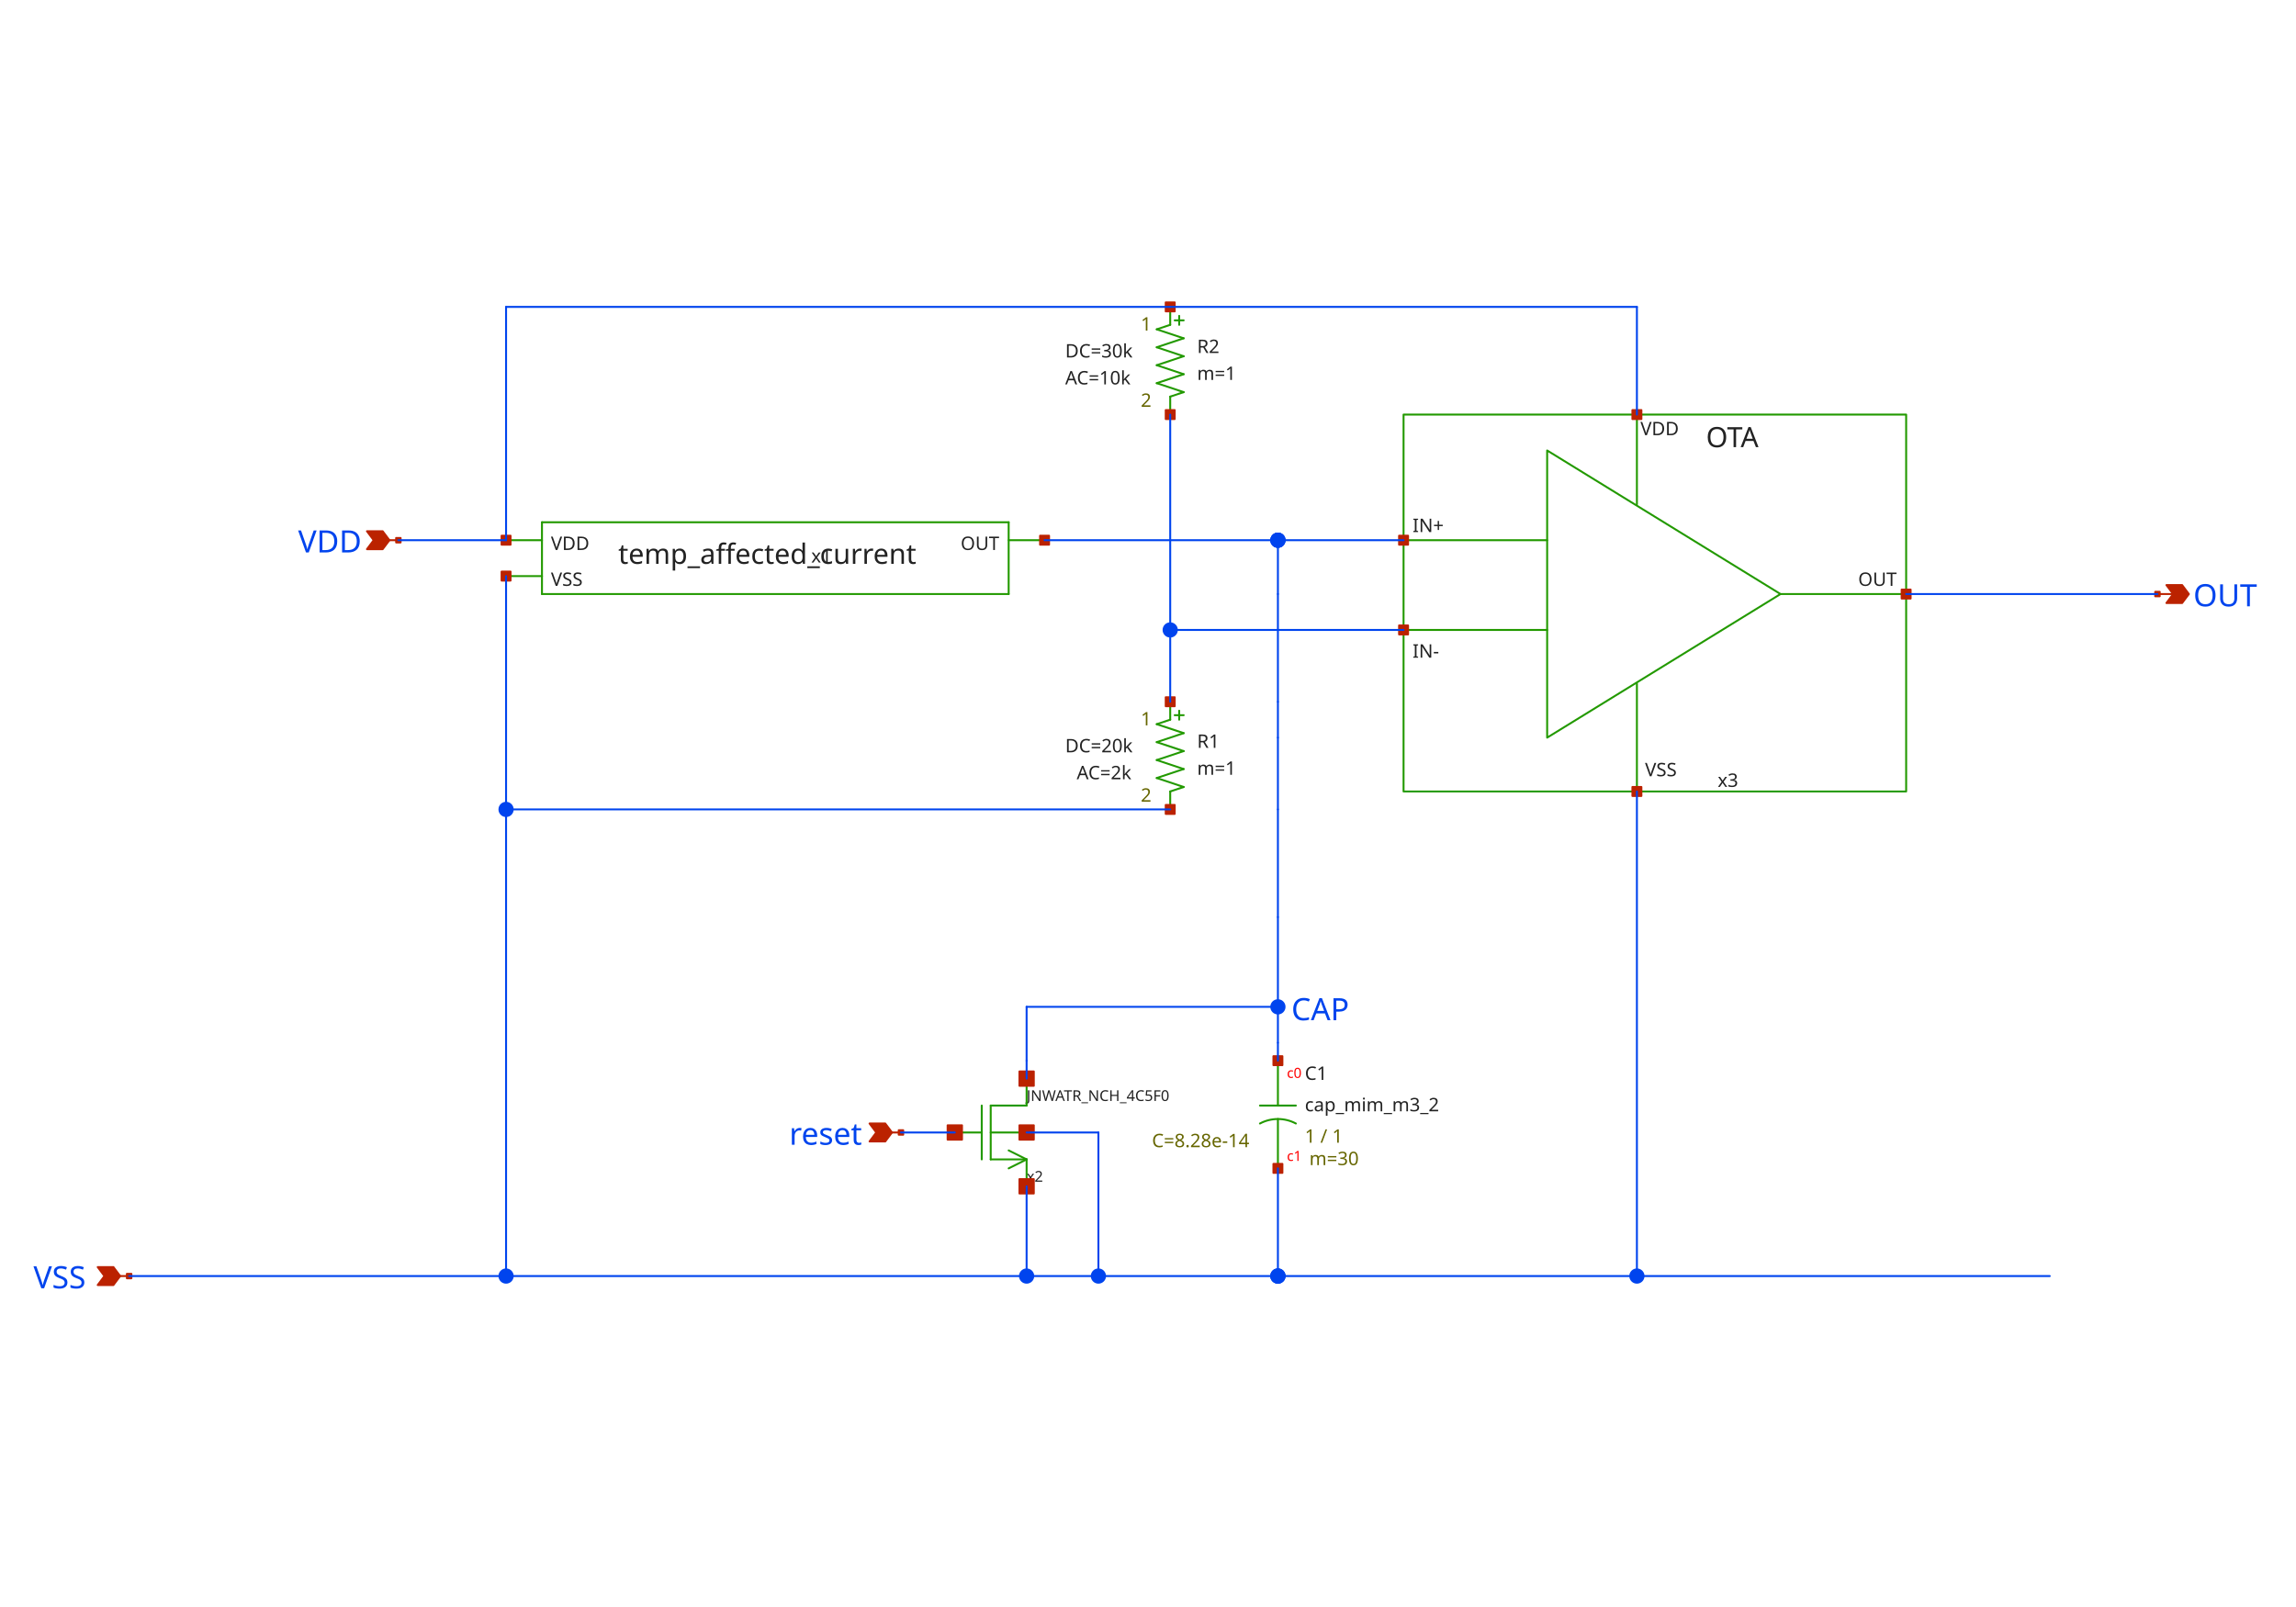
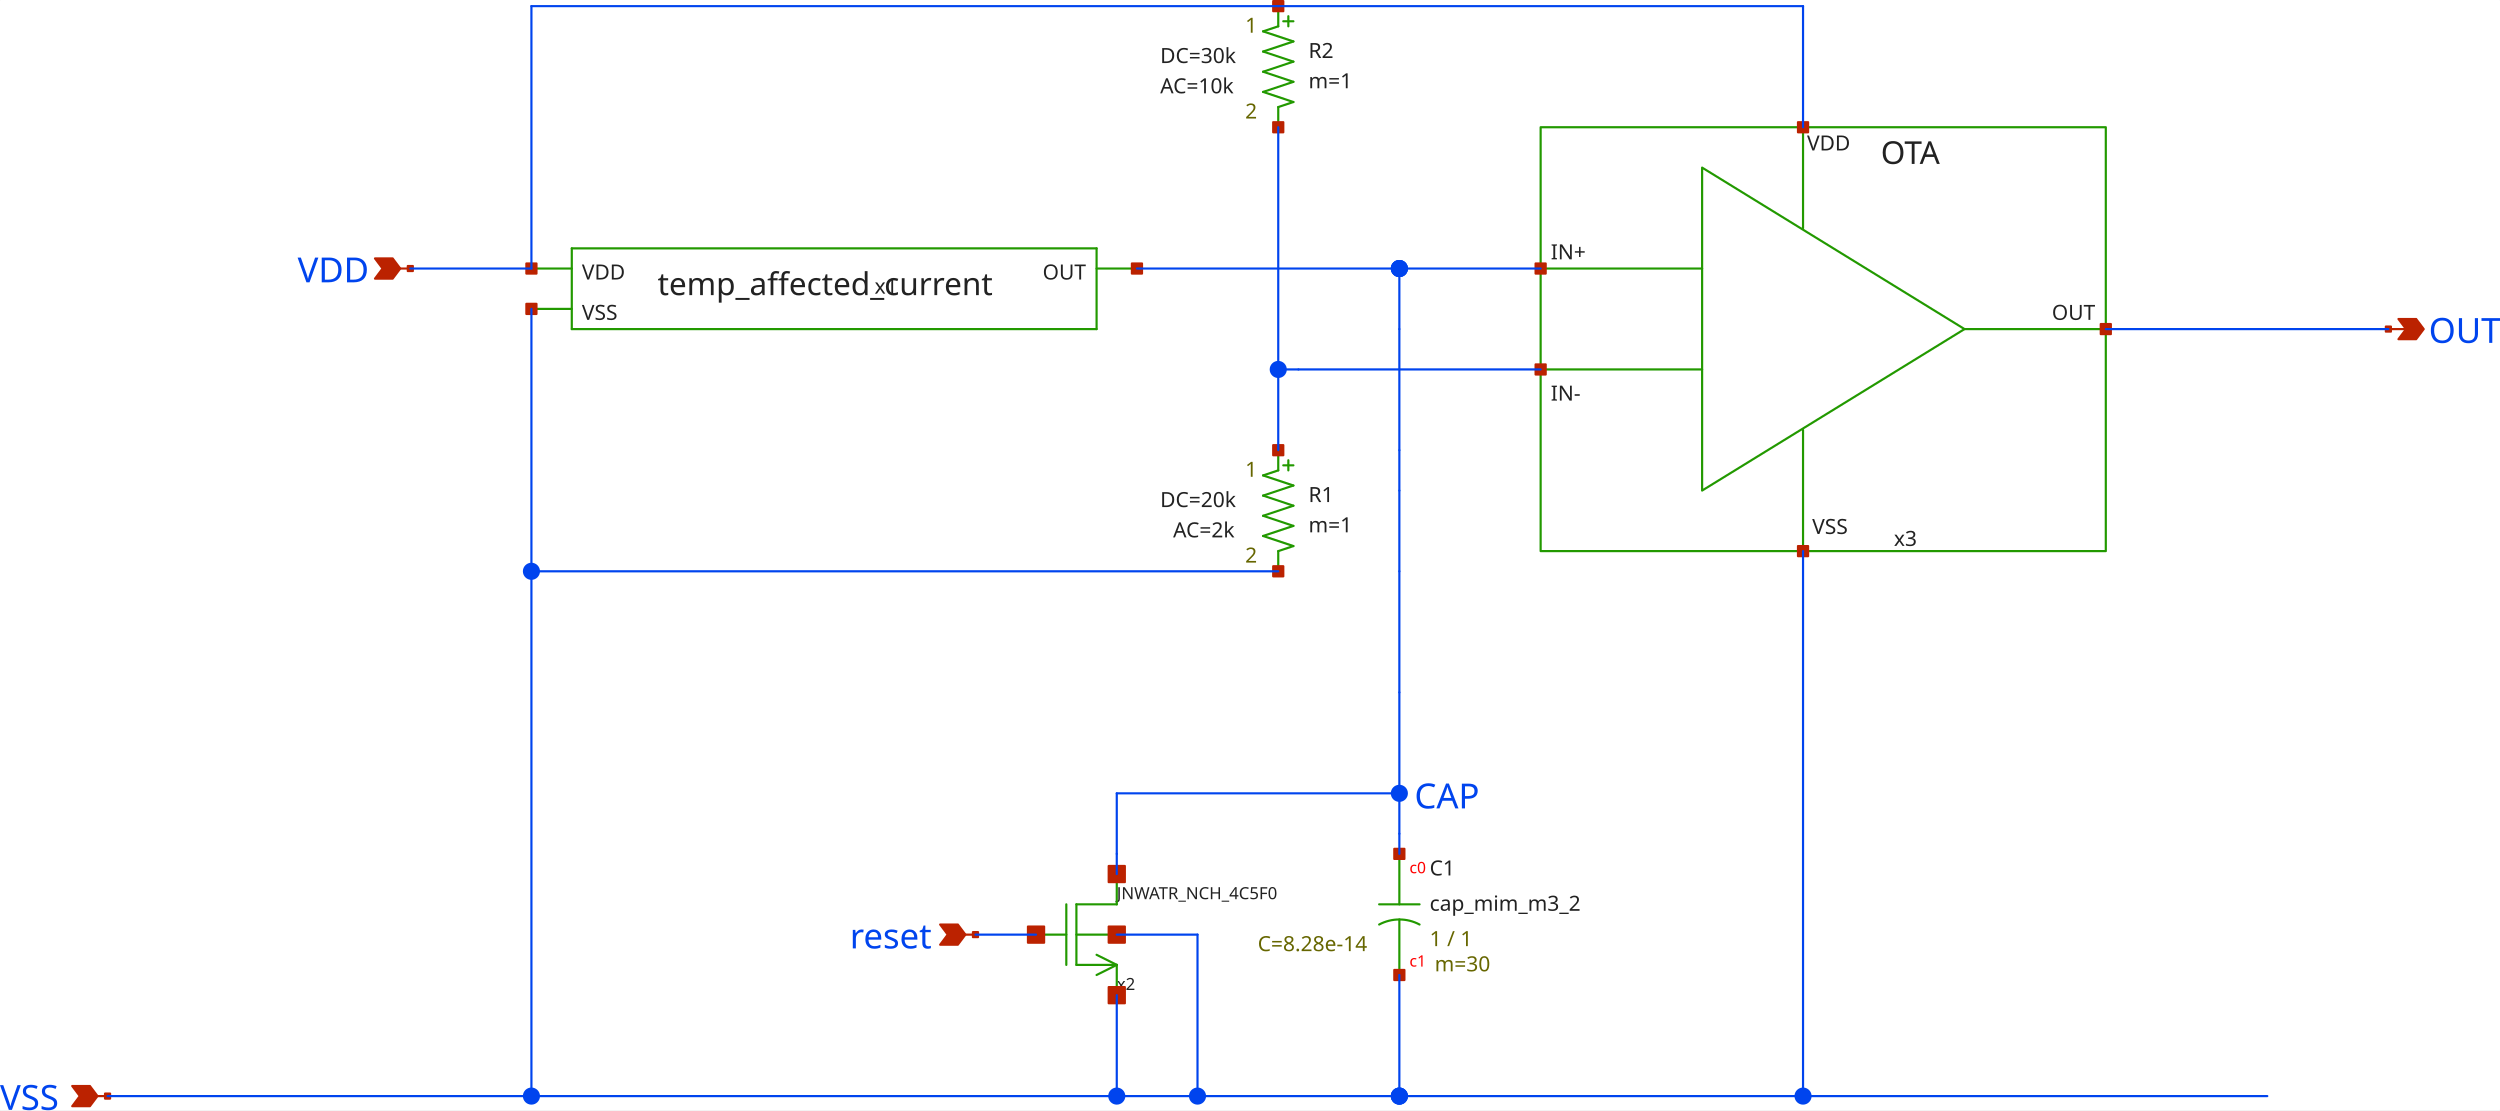
- <svg xmlns="http://www.w3.org/2000/svg" width="1000" height="700" version="1.1">
-   <style type="text/css">
+ <svg xmlns="http://www.w3.org/2000/svg" width="968.307" height="430.015" version="1.1" id="svg340">
+   <defs id="defs344" />
+   <style type="text/css" id="style2">
.l0{
  fill: #ffffff;
  stroke: #ffffff;
  stroke-linecap:round;
  stroke-linejoin:round;
  stroke-width: 0.844;
}
.l1{
  fill: #0044ee;
  stroke: #0044ee;
  stroke-linecap:round;
  stroke-linejoin:round;
  stroke-width: 0.844;
}
.l2{
  fill: #aaaaaa; fill-opacity: 0.2;
  stroke: #aaaaaa;
  stroke-linecap:round;
  stroke-linejoin:round;
  stroke-width: 0.844;
}
.l3{
  fill: #222222; fill-opacity: 0.5;
  stroke: #222222;
  stroke-linecap:round;
  stroke-linejoin:round;
  stroke-width: 0.844;
}
.l4{
  fill: #229900;
  stroke: #229900;
  stroke-linecap:round;
  stroke-linejoin:round;
  stroke-width: 0.844;
}
.l5{
  fill: #bb2200;
  stroke: #bb2200;
  stroke-linecap:round;
  stroke-linejoin:round;
  stroke-width: 0.844;
}
.l6{
  fill: #00ccee; fill-opacity: 0.5;
  stroke: #00ccee;
  stroke-linecap:round;
  stroke-linejoin:round;
  stroke-width: 0.844;
}
.l7{
  fill: #ff0000; fill-opacity: 0.5;
  stroke: #ff0000;
  stroke-linecap:round;
  stroke-linejoin:round;
  stroke-width: 0.844;
}
.l8{
  fill: #888800; fill-opacity: 0.5;
  stroke: #888800;
  stroke-linecap:round;
  stroke-linejoin:round;
  stroke-width: 0.844;
}
.l9{
  fill: #00aaaa; fill-opacity: 0.5;
  stroke: #00aaaa;
  stroke-linecap:round;
  stroke-linejoin:round;
  stroke-width: 0.844;
}
.l10{
  fill: #880088;
  stroke: #880088;
  stroke-linecap:round;
  stroke-linejoin:round;
  stroke-width: 0.844;
}
.l11{
  fill: #00ff00; fill-opacity: 0.5;
  stroke: #00ff00;
  stroke-linecap:round;
  stroke-linejoin:round;
  stroke-width: 0.844;
}
.l12{
  fill: #0000cc; fill-opacity: 0.5;
  stroke: #0000cc;
  stroke-linecap:round;
  stroke-linejoin:round;
  stroke-width: 0.844;
}
.l13{
  fill: #666600; fill-opacity: 0.5;
  stroke: #666600;
  stroke-linecap:round;
  stroke-linejoin:round;
  stroke-width: 0.844;
}
.l14{
  fill: #557755; fill-opacity: 0.2;
  stroke: #557755;
  stroke-linecap:round;
  stroke-linejoin:round;
  stroke-width: 0.844;
}
.l15{
  fill: #aa2222; fill-opacity: 0.5;
  stroke: #aa2222;
  stroke-linecap:round;
  stroke-linejoin:round;
  stroke-width: 0.844;
}
.l16{
  fill: #7ccc40; fill-opacity: 0.5;
  stroke: #7ccc40;
  stroke-linecap:round;
  stroke-linejoin:round;
  stroke-width: 0.844;
}
.l17{
  fill: #00ffcc; fill-opacity: 0.2;
  stroke: #00ffcc;
  stroke-linecap:round;
  stroke-linejoin:round;
  stroke-width: 0.844;
}
.l18{
  fill: #ce0097; fill-opacity: 0.5;
  stroke: #ce0097;
  stroke-linecap:round;
  stroke-linejoin:round;
  stroke-width: 0.844;
}
.l19{
  fill: #d2d46b; fill-opacity: 0.2;
  stroke: #d2d46b;
  stroke-linecap:round;
  stroke-linejoin:round;
  stroke-width: 0.844;
}
.l20{
  fill: #ef6158; fill-opacity: 0.2;
  stroke: #ef6158;
  stroke-linecap:round;
  stroke-linejoin:round;
  stroke-width: 0.844;
}
.l21{
  fill: #fdb200; fill-opacity: 0.2;
  stroke: #fdb200;
  stroke-linecap:round;
  stroke-linejoin:round;
  stroke-width: 0.844;
}
text {font-family: Sans-Serif;}
</style>
-   <rect class="l0" x="0" y="0" width="1000" height="700" />
-   <text fill="#0044ee" xml:space="preserve" font-size="13.415" transform="translate(129.848, 240.65)">VDD</text>
-   <text fill="#0044ee" xml:space="preserve" font-size="13.415" transform="translate(14.5807, 561.182)">VSS</text>
-   <text fill="#0044ee" xml:space="preserve" font-size="13.415" transform="translate(562.445, 444.403)">CAP</text>
-   <text fill="#0044ee" xml:space="preserve" font-size="13.415" transform="translate(343.748, 498.639)">reset</text>
-   <text fill="#0044ee" xml:space="preserve" font-size="13.415" transform="translate(955.292, 264.104)">OUT</text>
-   <text fill="#ff0000" xml:space="preserve" font-size="6.098" transform="translate(560.491, 469.519)">c0</text>
-   <text fill="#ff0000" xml:space="preserve" font-size="6.098" transform="translate(560.491, 505.676)">c1</text>
-   <text fill="#666600" xml:space="preserve" font-size="8.131" transform="translate(570.263, 507.522)">m=30</text>
-   <text fill="#222222" xml:space="preserve" font-size="8.131" transform="translate(568.308, 470.387)">C1</text>
-   <text fill="#666600" xml:space="preserve" font-size="8.131" transform="translate(568.308, 497.75)">1 / 1</text>
-   <text fill="#222222" xml:space="preserve" font-size="8.131" transform="translate(568.308, 484.068)">cap_mim_m3_2</text>
-   <text fill="#666600" xml:space="preserve" font-size="8.131" transform="translate(501.718, 499.704)">C=8.28e-14</text>
-   <text fill="#222222" xml:space="preserve" font-size="12.196" transform="translate(269.276, 245.602)">temp_affected_current</text>
-   <text fill="#222222" xml:space="preserve" font-size="8.131" transform="translate(353.318, 245.038)">x1</text>
-   <text fill="#222222" xml:space="preserve" font-size="8.131" transform="translate(239.959, 239.565)">VDD</text>
-   <text fill="#222222" xml:space="preserve" font-size="8.131" transform="translate(418.405, 239.565)">OUT</text>
-   <text fill="#222222" xml:space="preserve" font-size="8.131" transform="translate(239.959, 255.201)">VSS</text>
-   <text fill="#222222" xml:space="preserve" font-size="12.196" transform="translate(743.037, 194.786)">OTA</text>
-   <text fill="#222222" xml:space="preserve" font-size="8.131" transform="translate(748.119, 342.761)">x3</text>
-   <text fill="#222222" xml:space="preserve" font-size="8.131" transform="translate(714.483, 189.586)">VDD</text>
-   <text fill="#222222" xml:space="preserve" font-size="8.131" transform="translate(615.216, 231.747)">IN+</text>
-   <text fill="#222222" xml:space="preserve" font-size="8.131" transform="translate(615.216, 286.472)">IN-</text>
-   <text fill="#222222" xml:space="preserve" font-size="8.131" transform="translate(809.298, 255.201)">OUT</text>
-   <text fill="#222222" xml:space="preserve" font-size="8.131" transform="translate(716.483, 338.126)">VSS</text>
-   <text fill="#222222" xml:space="preserve" font-size="8.131" transform="translate(521.401, 153.764)">R2</text>
-   <text fill="#222222" xml:space="preserve" font-size="8.131" transform="translate(463.948, 167.445)">AC=10k</text>
-   <text fill="#666600" xml:space="preserve" font-size="8.131" transform="translate(496.857, 143.992)">1</text>
-   <text fill="#666600" xml:space="preserve" font-size="8.131" transform="translate(496.857, 177.218)">2</text>
-   <text fill="#222222" xml:space="preserve" font-size="8.131" transform="translate(521.401, 165.491)">m=1</text>
-   <text fill="#222222" xml:space="preserve" font-size="8.131" transform="translate(463.948, 155.719)">DC=30k</text>
-   <text fill="#222222" xml:space="preserve" font-size="8.131" transform="translate(521.401, 325.757)">R1</text>
-   <text fill="#222222" xml:space="preserve" font-size="8.131" transform="translate(468.948, 339.438)">AC=2k</text>
-   <text fill="#666600" xml:space="preserve" font-size="8.131" transform="translate(496.857, 315.985)">1</text>
-   <text fill="#666600" xml:space="preserve" font-size="8.131" transform="translate(496.857, 349.21)">2</text>
-   <text fill="#222222" xml:space="preserve" font-size="8.131" transform="translate(521.401, 337.484)">m=1</text>
-   <text fill="#222222" xml:space="preserve" font-size="8.131" transform="translate(463.948, 327.711)">DC=20k</text>
-   <text fill="#222222" xml:space="preserve" font-size="6.504" transform="translate(447.132, 479.569)">JNWATR_NCH_4C5F0</text>
-   <text fill="#222222" xml:space="preserve" font-size="6.504" transform="translate(447.132, 514.749)">x2</text>
-   <path class="l4" d="M556.582 487.435L556.582 508.934" />
-   <path class="l4" d="M556.582 462.027L556.582 481.572" />
-   <path class="l4" d="M548.764 481.572L564.4 481.572" />
-   <path class="l4" style="fill:none;" d="M564.4 489.39 A16.613 16.613 0 0 0 548.764 489.39" />
-   <path class="l4" d="M236.05 227.492L439.314 227.492" />
-   <path class="l4" d="M236.05 258.763L439.314 258.763" />
-   <path class="l4" d="M236.05 227.492L236.05 258.763" />
-   <path class="l4" d="M439.314 227.492L439.314 258.763" />
-   <path class="l4" d="M220.414 235.31L236.05 235.31" />
-   <path class="l4" d="M439.314 235.31L454.95 235.31" />
-   <path class="l4" d="M220.414 250.945L236.05 250.945" />
-   <path class="l4" d="M712.939 180.585L712.939 219.674" />
-   <path class="l4" d="M712.939 297.852L712.939 344.76" />
-   <path class="l4" d="M775.482 258.763L830.207 258.763" />
-   <path class="l4" d="M611.307 235.31L673.849 235.31" />
-   <path class="l4" d="M611.307 274.399L673.849 274.399" />
-   <path class="l4" style="fill:none;" d="M673.849 196.22L673.849 321.306L775.482 258.763L673.849 196.22" />
-   <path class="l4" style="fill:none;" d="M642.578 180.585L830.207 180.585L830.207 344.76L611.307 344.76L611.307 180.585L642.578 180.585" />
-   <path class="l4" d="M509.675 172.767L509.675 180.585" />
-   <path class="l4" d="M509.675 172.767L515.538 170.812" />
-   <path class="l4" d="M503.811 166.903L515.538 170.812" />
-   <path class="l4" d="M503.811 166.903L515.538 162.995" />
-   <path class="l4" d="M503.811 159.086L515.538 162.995" />
-   <path class="l4" d="M503.811 159.086L515.538 155.177" />
-   <path class="l4" d="M503.811 151.268L515.538 155.177" />
-   <path class="l4" d="M503.811 151.268L515.538 147.359" />
-   <path class="l4" d="M503.811 143.45L515.538 147.359" />
-   <path class="l4" d="M503.811 143.45L509.675 141.495" />
-   <path class="l4" d="M509.675 133.678L509.675 141.495" />
-   <path class="l4" d="M511.629 139.541L515.538 139.541" />
-   <path class="l4" d="M513.584 137.587L513.584 141.495" />
-   <path class="l4" d="M509.675 344.76L509.675 352.577" />
-   <path class="l4" d="M509.675 344.76L515.538 342.805" />
-   <path class="l4" d="M503.811 338.896L515.538 342.805" />
-   <path class="l4" d="M503.811 338.896L515.538 334.987" />
-   <path class="l4" d="M503.811 331.078L515.538 334.987" />
-   <path class="l4" d="M503.811 331.078L515.538 327.169" />
-   <path class="l4" d="M503.811 323.261L515.538 327.169" />
-   <path class="l4" d="M503.811 323.261L515.538 319.352" />
-   <path class="l4" d="M503.811 315.443L515.538 319.352" />
-   <path class="l4" d="M503.811 315.443L509.675 313.488" />
-   <path class="l4" d="M509.675 305.67L509.675 313.488" />
-   <path class="l4" d="M511.629 311.534L515.538 311.534" />
-   <path class="l4" d="M513.584 309.579L513.584 313.488" />
-   <path class="l4" d="M439.314 501.117L447.132 505.026" />
-   <path class="l4" d="M439.314 508.934L447.132 505.026" />
-   <path class="l4" d="M431.496 481.572L447.132 481.572" />
-   <path class="l4" d="M447.132 469.845L447.132 481.572" />
-   <path class="l4" d="M431.496 505.026L447.132 505.026" />
-   <path class="l4" d="M447.132 505.026L447.132 516.752" />
-   <path class="l4" d="M431.496 493.299L447.132 493.299" />
-   <path class="l4" d="M431.496 481.572L431.496 505.026" />
-   <path class="l4" d="M427.587 481.572L427.587 505.026" />
-   <path class="l4" d="M415.86 493.299L427.587 493.299" />
-   <path class="l5" d="M169.598 235.31L173.507 235.31" />
-   <path class="l5" d="M169.598 235.31L166.666 231.401L159.826 231.401L162.757 235.31L159.826 239.219L166.666 239.219L169.598 235.31" />
-   <path class="l5" d="M172.53 234.332L174.484 234.332L174.484 236.287L172.53 236.287L172.53 234.332z" />
-   <path class="l5" d="M52.33 555.842L56.239 555.842" />
-   <path class="l5" d="M52.33 555.842L49.398 551.933L42.558 551.933L45.49 555.842L42.558 559.751L49.398 559.751L52.33 555.842" />
-   <path class="l5" d="M55.262 554.864L57.216 554.864L57.216 556.819L55.262 556.819L55.262 554.864z" />
-   <path class="l5" d="M555.604 437.597L557.559 437.597L557.559 439.551L555.604 439.551L555.604 437.597z" />
-   <path class="l5" d="M388.498 493.299L392.407 493.299" />
-   <path class="l5" d="M388.498 493.299L385.566 489.39L378.726 489.39L381.657 493.299L378.726 497.208L385.566 497.208L388.498 493.299" />
-   <path class="l5" d="M391.43 492.322L393.384 492.322L393.384 494.276L391.43 494.276L391.43 492.322z" />
-   <path class="l5" d="M554.627 460.073L558.536 460.073L558.536 463.982L554.627 463.982L554.627 460.073z" />
-   <path class="l5" d="M554.627 506.98L558.536 506.98L558.536 510.889L554.627 510.889L554.627 506.98z" />
-   <path class="l5" d="M218.46 233.355L222.369 233.355L222.369 237.264L218.46 237.264L218.46 233.355z" />
-   <path class="l5" d="M452.995 233.355L456.904 233.355L456.904 237.264L452.995 237.264L452.995 233.355z" />
-   <path class="l5" d="M218.46 248.991L222.369 248.991L222.369 252.9L218.46 252.9L218.46 248.991z" />
-   <path class="l5" d="M710.984 178.63L714.893 178.63L714.893 182.539L710.984 182.539L710.984 178.63z" />
-   <path class="l5" d="M609.352 233.355L613.261 233.355L613.261 237.264L609.352 237.264L609.352 233.355z" />
-   <path class="l5" d="M609.352 272.444L613.261 272.444L613.261 276.353L609.352 276.353L609.352 272.444z" />
-   <path class="l5" d="M828.252 256.809L832.161 256.809L832.161 260.718L828.252 260.718L828.252 256.809z" />
-   <path class="l5" d="M710.984 342.805L714.893 342.805L714.893 346.714L710.984 346.714L710.984 342.805z" />
-   <path class="l5" d="M507.72 131.723L511.629 131.723L511.629 135.632L507.72 135.632L507.72 131.723z" />
-   <path class="l5" d="M507.72 178.63L511.629 178.63L511.629 182.539L507.72 182.539L507.72 178.63z" />
-   <path class="l5" d="M507.72 303.716L511.629 303.716L511.629 307.625L507.72 307.625L507.72 303.716z" />
-   <path class="l5" d="M507.72 350.623L511.629 350.623L511.629 354.532L507.72 354.532L507.72 350.623z" />
-   <path class="l5" d="M444.005 466.718L450.259 466.718L450.259 472.972L444.005 472.972L444.005 466.718z" />
-   <path class="l5" d="M412.733 490.172L418.988 490.172L418.988 496.426L412.733 496.426L412.733 490.172z" />
-   <path class="l5" d="M444.005 513.625L450.259 513.625L450.259 519.879L444.005 519.879L444.005 513.625z" />
-   <path class="l5" d="M444.005 490.172L450.259 490.172L450.259 496.426L444.005 496.426L444.005 490.172z" />
-   <path class="l5" d="M939.656 258.763L946.497 258.763" />
-   <path class="l5" d="M953.338 258.763L950.406 254.854L943.565 254.854L946.497 258.763L943.565 262.672L950.406 262.672L953.338 258.763" />
-   <path class="l5" d="M938.679 257.786L940.634 257.786L940.634 259.74L938.679 259.74L938.679 257.786z" />
-   <path class="l1" d="M56.239 555.842L556.582 555.842" />
-   <path class="l1" d="M454.95 235.31L556.582 235.31" />
-   <path class="l1" d="M556.582 235.31L556.582 258.763" />
-   <path class="l1" d="M556.582 321.306L556.582 352.577" />
-   <path class="l1" d="M556.582 305.67L556.582 321.306" />
-   <path class="l1" d="M556.582 399.485L556.582 454.21" />
-   <path class="l1" d="M447.132 462.027L447.132 469.845" />
-   <path class="l1" d="M556.582 555.842L892.749 555.842" />
-   <path class="l1" d="M447.132 516.752L447.132 555.842" />
-   <path class="l1" d="M447.132 493.299L478.403 493.299" />
-   <path class="l1" d="M392.407 493.299L415.86 493.299" />
-   <path class="l1" d="M447.132 438.574L447.132 462.027" />
-   <path class="l1" d="M447.132 438.574L556.582 438.574" />
-   <path class="l1" d="M478.403 493.299L478.403 555.842" />
-   <path class="l1" d="M556.582 454.21L556.582 462.027" />
-   <path class="l1" d="M556.582 508.934L556.582 555.842" />
-   <path class="l1" d="M220.414 250.945L220.414 555.842" />
-   <path class="l1" d="M173.507 235.31L220.414 235.31" />
-   <path class="l1" d="M556.582 258.763L556.582 305.67" />
-   <path class="l1" d="M556.582 235.31L611.307 235.31" />
-   <path class="l1" d="M517.492 274.399L611.307 274.399" />
-   <path class="l1" d="M509.675 180.585L509.675 305.67" />
-   <path class="l1" d="M509.675 274.399L517.492 274.399" />
-   <path class="l1" d="M220.414 352.577L509.675 352.577" />
-   <path class="l1" d="M220.414 133.678L509.675 133.678" />
-   <path class="l1" d="M220.414 133.678L220.414 235.31" />
-   <path class="l1" d="M712.939 133.678L712.939 180.585" />
-   <path class="l1" d="M509.675 133.678L712.939 133.678" />
-   <path class="l1" d="M712.939 344.76L712.939 555.842" />
-   <path class="l1" d="M830.207 258.763L939.656 258.763" />
-   <path class="l1" d="M556.582 352.577L556.582 399.485" />
-   <circle class="l1" cx="556.582" cy="555.842" r="2.893" />
-   <circle class="l1" cx="220.414" cy="352.577" r="2.893" />
-   <circle class="l1" cx="220.414" cy="555.842" r="2.893" />
-   <circle class="l1" cx="556.582" cy="235.31" r="2.893" />
-   <circle class="l1" cx="556.582" cy="235.31" r="2.893" />
-   <circle class="l1" cx="556.582" cy="235.31" r="2.893" />
-   <circle class="l1" cx="712.939" cy="555.842" r="2.893" />
-   <circle class="l1" cx="509.675" cy="274.399" r="2.893" />
-   <circle class="l1" cx="556.582" cy="555.842" r="2.893" />
-   <circle class="l1" cx="478.403" cy="555.842" r="2.893" />
-   <circle class="l1" cx="556.582" cy="438.574" r="2.893" />
-   <circle class="l1" cx="447.132" cy="555.842" r="2.893" />
-   <circle class="l1" cx="556.582" cy="555.842" r="2.893" />
+   <rect class="l0" x="0.422" y="0.422" width="967.462" height="429.171" id="rect4" />
+   <text fill="#0044ee" xml:space="preserve" font-size="13.415px" id="text6" x="115.267" y="109.349">VDD</text>
+   <text fill="#0044ee" xml:space="preserve" font-size="13.415px" id="text8" x="0" y="429.881">VSS</text>
+   <text fill="#0044ee" xml:space="preserve" font-size="13.415px" id="text10" x="547.864" y="313.102">CAP</text>
+   <text fill="#0044ee" xml:space="preserve" font-size="13.415px" id="text12" x="329.167" y="367.338">reset</text>
+   <text fill="#0044ee" xml:space="preserve" font-size="13.415px" id="text14" x="940.711" y="132.803">OUT</text>
+   <text fill="#ff0000" xml:space="preserve" font-size="6.098px" id="text16" x="545.91" y="338.218">c0</text>
+   <text fill="#ff0000" xml:space="preserve" font-size="6.098px" id="text18" x="545.91" y="374.375">c1</text>
+   <text fill="#666600" xml:space="preserve" font-size="8.131px" id="text20" x="555.682" y="376.221">m=30</text>
+   <text fill="#222222" xml:space="preserve" font-size="8.131px" id="text22" x="553.727" y="339.086">C1</text>
+   <text fill="#666600" xml:space="preserve" font-size="8.131px" id="text24" x="553.727" y="366.449">1 / 1</text>
+   <text fill="#222222" xml:space="preserve" font-size="8.131px" id="text26" x="553.727" y="352.767">cap_mim_m3_2</text>
+   <text fill="#666600" xml:space="preserve" font-size="8.131px" id="text28" x="487.137" y="368.403">C=8.28e-14</text>
+   <text fill="#222222" xml:space="preserve" font-size="12.196px" id="text30" x="254.695" y="114.301">temp_affected_current</text>
+   <text fill="#222222" xml:space="preserve" font-size="8.131px" id="text32" x="338.737" y="113.737">x1</text>
+   <text fill="#222222" xml:space="preserve" font-size="8.131px" id="text34" x="225.378" y="108.264">VDD</text>
+   <text fill="#222222" xml:space="preserve" font-size="8.131px" id="text36" x="403.824" y="108.264">OUT</text>
+   <text fill="#222222" xml:space="preserve" font-size="8.131px" id="text38" x="225.378" y="123.9">VSS</text>
+   <text fill="#222222" xml:space="preserve" font-size="12.196px" id="text40" x="728.456" y="63.485">OTA</text>
+   <text fill="#222222" xml:space="preserve" font-size="8.131px" id="text42" x="733.538" y="211.46">x3</text>
+   <text fill="#222222" xml:space="preserve" font-size="8.131px" id="text44" x="699.902" y="58.285">VDD</text>
+   <text fill="#222222" xml:space="preserve" font-size="8.131px" id="text46" x="600.635" y="100.446">IN+</text>
+   <text fill="#222222" xml:space="preserve" font-size="8.131px" id="text48" x="600.635" y="155.171">IN-</text>
+   <text fill="#222222" xml:space="preserve" font-size="8.131px" id="text50" x="794.717" y="123.9">OUT</text>
+   <text fill="#222222" xml:space="preserve" font-size="8.131px" id="text52" x="701.902" y="206.825">VSS</text>
+   <text fill="#222222" xml:space="preserve" font-size="8.131px" id="text54" x="506.82" y="22.463">R2</text>
+   <text fill="#222222" xml:space="preserve" font-size="8.131px" id="text56" x="449.367" y="36.144">AC=10k</text>
+   <text fill="#666600" xml:space="preserve" font-size="8.131px" id="text58" x="482.276" y="12.691">1</text>
+   <text fill="#666600" xml:space="preserve" font-size="8.131px" id="text60" x="482.276" y="45.917">2</text>
+   <text fill="#222222" xml:space="preserve" font-size="8.131px" id="text62" x="506.82" y="34.19">m=1</text>
+   <text fill="#222222" xml:space="preserve" font-size="8.131px" id="text64" x="449.367" y="24.418">DC=30k</text>
+   <text fill="#222222" xml:space="preserve" font-size="8.131px" id="text66" x="506.82" y="194.456">R1</text>
+   <text fill="#222222" xml:space="preserve" font-size="8.131px" id="text68" x="454.367" y="208.137">AC=2k</text>
+   <text fill="#666600" xml:space="preserve" font-size="8.131px" id="text70" x="482.276" y="184.684">1</text>
+   <text fill="#666600" xml:space="preserve" font-size="8.131px" id="text72" x="482.276" y="217.909">2</text>
+   <text fill="#222222" xml:space="preserve" font-size="8.131px" id="text74" x="506.82" y="206.183">m=1</text>
+   <text fill="#222222" xml:space="preserve" font-size="8.131px" id="text76" x="449.367" y="196.41">DC=20k</text>
+   <text fill="#222222" xml:space="preserve" font-size="6.504px" id="text78" x="432.551" y="348.268">JNWATR_NCH_4C5F0</text>
+   <text fill="#222222" xml:space="preserve" font-size="6.504px" id="text80" x="432.551" y="383.448">x2</text>
+   <path class="l4" d="m 542.001,356.134 v 21.499" id="path82" />
+   <path class="l4" d="m 542.001,330.726 v 19.545" id="path84" />
+   <path class="l4" d="m 534.183,350.271 h 15.636" id="path86" />
+   <path class="l4" style="fill:none" d="m 549.819,358.089 a 16.613,16.613 0 0 0 -15.636,0" id="path88" />
+   <path class="l4" d="m 221.469,96.191 h 203.264" id="path90" />
+   <path class="l4" d="m 221.469,127.462 h 203.264" id="path92" />
+   <path class="l4" d="M 221.469,96.191 V 127.462" id="path94" />
+   <path class="l4" d="M 424.733,96.191 V 127.462" id="path96" />
+   <path class="l4" d="m 205.833,104.009 h 15.636" id="path98" />
+   <path class="l4" d="m 424.733,104.009 h 15.636" id="path100" />
+   <path class="l4" d="m 205.833,119.644 h 15.636" id="path102" />
+   <path class="l4" d="m 698.358,49.284 v 39.089" id="path104" />
+   <path class="l4" d="m 698.358,166.551 v 46.908" id="path106" />
+   <path class="l4" d="m 760.901,127.462 h 54.725" id="path108" />
+   <path class="l4" d="m 596.726,104.009 h 62.542" id="path110" />
+   <path class="l4" d="m 596.726,143.098 h 62.542" id="path112" />
+   <path class="l4" style="fill:none" d="M 659.268,64.919 V 190.005 l 101.633,-62.543 -101.633,-62.543" id="path114" />
+   <path class="l4" style="fill:none" d="m 627.997,49.284 h 187.629 V 213.459 h -218.9 V 49.284 h 31.271" id="path116" />
+   <path class="l4" d="m 495.094,41.466 v 7.818" id="path118" />
+   <path class="l4" d="m 495.094,41.466 5.863,-1.955" id="path120" />
+   <path class="l4" d="m 489.23,35.602 11.727,3.909" id="path122" />
+   <path class="l4" d="m 489.23,35.602 11.727,-3.908" id="path124" />
+   <path class="l4" d="m 489.23,27.785 11.727,3.909" id="path126" />
+   <path class="l4" d="m 489.23,27.785 11.727,-3.909" id="path128" />
+   <path class="l4" d="m 489.23,19.967 11.727,3.909" id="path130" />
+   <path class="l4" d="m 489.23,19.967 11.727,-3.909" id="path132" />
+   <path class="l4" d="m 489.23,12.149 11.727,3.909" id="path134" />
+   <path class="l4" d="m 489.23,12.149 5.864,-1.955" id="path136" />
+   <path class="l4" d="m 495.094,2.377 v 7.817" id="path138" />
+   <path class="l4" d="m 497.048,8.24 h 3.909" id="path140" />
+   <path class="l4" d="m 499.003,6.286 v 3.908" id="path142" />
+   <path class="l4" d="m 495.094,213.459 v 7.817" id="path144" />
+   <path class="l4" d="m 495.094,213.459 5.863,-1.955" id="path146" />
+   <path class="l4" d="m 489.23,207.595 11.727,3.909" id="path148" />
+   <path class="l4" d="m 489.23,207.595 11.727,-3.909" id="path150" />
+   <path class="l4" d="m 489.23,199.777 11.727,3.909" id="path152" />
+   <path class="l4" d="m 489.23,199.777 11.727,-3.909" id="path154" />
+   <path class="l4" d="m 489.23,191.96 11.727,3.908" id="path156" />
+   <path class="l4" d="m 489.23,191.96 11.727,-3.909" id="path158" />
+   <path class="l4" d="m 489.23,184.142 11.727,3.909" id="path160" />
+   <path class="l4" d="m 489.23,184.142 5.864,-1.955" id="path162" />
+   <path class="l4" d="m 495.094,174.369 v 7.818" id="path164" />
+   <path class="l4" d="m 497.048,180.233 h 3.909" id="path166" />
+   <path class="l4" d="m 499.003,178.278 v 3.909" id="path168" />
+   <path class="l4" d="m 424.733,369.816 7.818,3.909" id="path170" />
+   <path class="l4" d="m 424.733,377.633 7.818,-3.908" id="path172" />
+   <path class="l4" d="m 416.915,350.271 h 15.636" id="path174" />
+   <path class="l4" d="m 432.551,338.544 v 11.727" id="path176" />
+   <path class="l4" d="m 416.915,373.725 h 15.636" id="path178" />
+   <path class="l4" d="m 432.551,373.725 v 11.726" id="path180" />
+   <path class="l4" d="m 416.915,361.998 h 15.636" id="path182" />
+   <path class="l4" d="m 416.915,350.271 v 23.454" id="path184" />
+   <path class="l4" d="m 413.006,350.271 v 23.454" id="path186" />
+   <path class="l4" d="m 401.279,361.998 h 11.727" id="path188" />
+   <path class="l5" d="m 155.017,104.009 h 3.909" id="path190" />
+   <path class="l5" d="m 155.017,104.009 -2.932,-3.909 h -6.84 l 2.931,3.909 -2.931,3.909 h 6.84 l 2.932,-3.909" id="path192" />
+   <path class="l5" d="m 157.949,103.031 h 1.954 v 1.955 h -1.954 z" id="path194" />
+   <path class="l5" d="m 37.749,424.541 h 3.909" id="path196" />
+   <path class="l5" d="m 37.749,424.541 -2.932,-3.909 h -6.841 l 2.932,3.909 -2.932,3.909 h 6.841 l 2.932,-3.909" id="path198" />
+   <path class="l5" d="m 40.681,423.563 h 1.954 v 1.955 h -1.954 z" id="path200" />
+   <path class="l5" d="m 541.023,306.296 h 1.955 v 1.954 h -1.955 z" id="path202" />
+   <path class="l5" d="m 373.917,361.998 h 3.909" id="path204" />
+   <path class="l5" d="m 373.917,361.998 -2.932,-3.909 h -6.84 l 2.931,3.909 -2.931,3.909 h 6.84 l 2.932,-3.909" id="path206" />
+   <path class="l5" d="m 376.849,361.021 h 1.954 v 1.954 h -1.954 z" id="path208" />
+   <path class="l5" d="m 540.046,328.772 h 3.909 v 3.909 h -3.909 z" id="path210" />
+   <path class="l5" d="m 540.046,375.679 h 3.909 v 3.909 h -3.909 z" id="path212" />
+   <path class="l5" d="m 203.879,102.054 h 3.909 v 3.909 h -3.909 z" id="path214" />
+   <path class="l5" d="m 438.414,102.054 h 3.909 v 3.909 h -3.909 z" id="path216" />
+   <path class="l5" d="m 203.879,117.69 h 3.909 v 3.909 h -3.909 z" id="path218" />
+   <path class="l5" d="m 696.403,47.329 h 3.909 v 3.909 h -3.909 z" id="path220" />
+   <path class="l5" d="m 594.771,102.054 h 3.909 v 3.909 h -3.909 z" id="path222" />
+   <path class="l5" d="m 594.771,141.143 h 3.909 v 3.909 h -3.909 z" id="path224" />
+   <path class="l5" d="m 813.671,125.508 h 3.909 v 3.909 h -3.909 z" id="path226" />
+   <path class="l5" d="m 696.403,211.504 h 3.909 v 3.909 h -3.909 z" id="path228" />
+   <path class="l5" d="m 493.139,0.422 h 3.909 V 4.331 h -3.909 z" id="path230" />
+   <path class="l5" d="m 493.139,47.329 h 3.909 v 3.909 h -3.909 z" id="path232" />
+   <path class="l5" d="m 493.139,172.415 h 3.909 v 3.909 h -3.909 z" id="path234" />
+   <path class="l5" d="m 493.139,219.322 h 3.909 v 3.909 h -3.909 z" id="path236" />
+   <path class="l5" d="m 429.424,335.417 h 6.254 v 6.254 h -6.254 z" id="path238" />
+   <path class="l5" d="m 398.152,358.871 h 6.255 v 6.254 h -6.255 z" id="path240" />
+   <path class="l5" d="m 429.424,382.324 h 6.254 v 6.254 h -6.254 z" id="path242" />
+   <path class="l5" d="m 429.424,358.871 h 6.254 v 6.254 h -6.254 z" id="path244" />
+   <path class="l5" d="m 925.075,127.462 h 6.841" id="path246" />
+   <path class="l5" d="m 938.757,127.462 -2.932,-3.909 h -6.841 l 2.932,3.909 -2.932,3.909 h 6.841 l 2.932,-3.909" id="path248" />
+   <path class="l5" d="m 924.098,126.485 h 1.955 v 1.954 h -1.955 z" id="path250" />
+   <path class="l1" d="M 41.658,424.541 H 542.001" id="path252" />
+   <path class="l1" d="m 440.369,104.009 h 101.632" id="path254" />
+   <path class="l1" d="m 542.001,104.009 v 23.453" id="path256" />
+   <path class="l1" d="m 542.001,190.005 v 31.271" id="path258" />
+   <path class="l1" d="m 542.001,174.369 v 15.636" id="path260" />
+   <path class="l1" d="m 542.001,268.184 v 54.725" id="path262" />
+   <path class="l1" d="m 432.551,330.726 v 7.818" id="path264" />
+   <path class="l1" d="m 542.001,424.541 h 336.167" id="path266" />
+   <path class="l1" d="m 432.551,385.451 v 39.09" id="path268" />
+   <path class="l1" d="m 432.551,361.998 h 31.271" id="path270" />
+   <path class="l1" d="m 377.826,361.998 h 23.453" id="path272" />
+   <path class="l1" d="m 432.551,307.273 v 23.453" id="path274" />
+   <path class="l1" d="m 432.551,307.273 h 109.45" id="path276" />
+   <path class="l1" d="m 463.822,361.998 v 62.543" id="path278" />
+   <path class="l1" d="m 542.001,322.909 v 7.817" id="path280" />
+   <path class="l1" d="m 542.001,377.633 v 46.908" id="path282" />
+   <path class="l1" d="m 205.833,119.644 v 304.897" id="path284" />
+   <path class="l1" d="m 158.926,104.009 h 46.907" id="path286" />
+   <path class="l1" d="m 542.001,127.462 v 46.907" id="path288" />
+   <path class="l1" d="m 542.001,104.009 h 54.725" id="path290" />
+   <path class="l1" d="m 502.911,143.098 h 93.815" id="path292" />
+   <path class="l1" d="M 495.094,49.284 V 174.369" id="path294" />
+   <path class="l1" d="m 495.094,143.098 h 7.817" id="path296" />
+   <path class="l1" d="m 205.833,221.276 h 289.261" id="path298" />
+   <path class="l1" d="m 205.833,2.377 h 289.261" id="path300" />
+   <path class="l1" d="M 205.833,2.377 V 104.009" id="path302" />
+   <path class="l1" d="m 698.358,2.377 v 46.907" id="path304" />
+   <path class="l1" d="m 495.094,2.377 h 203.264" id="path306" />
+   <path class="l1" d="m 698.358,213.459 v 211.082" id="path308" />
+   <path class="l1" d="m 815.626,127.462 h 109.449" id="path310" />
+   <path class="l1" d="m 542.001,221.276 v 46.908" id="path312" />
+   <circle class="l1" cx="542.001" cy="424.541" r="2.893" id="circle314" />
+   <circle class="l1" cx="205.833" cy="221.276" r="2.893" id="circle316" />
+   <circle class="l1" cx="205.833" cy="424.541" r="2.893" id="circle318" />
+   <circle class="l1" cx="542.001" cy="104.009" r="2.893" id="circle320" />
+   <circle class="l1" cx="542.001" cy="104.009" r="2.893" id="circle322" />
+   <circle class="l1" cx="542.001" cy="104.009" r="2.893" id="circle324" />
+   <circle class="l1" cx="698.358" cy="424.541" r="2.893" id="circle326" />
+   <circle class="l1" cx="495.094" cy="143.098" r="2.893" id="circle328" />
+   <circle class="l1" cx="542.001" cy="424.541" r="2.893" id="circle330" />
+   <circle class="l1" cx="463.822" cy="424.541" r="2.893" id="circle332" />
+   <circle class="l1" cx="542.001" cy="307.273" r="2.893" id="circle334" />
+   <circle class="l1" cx="432.551" cy="424.541" r="2.893" id="circle336" />
+   <circle class="l1" cx="542.001" cy="424.541" r="2.893" id="circle338" />
</svg>
